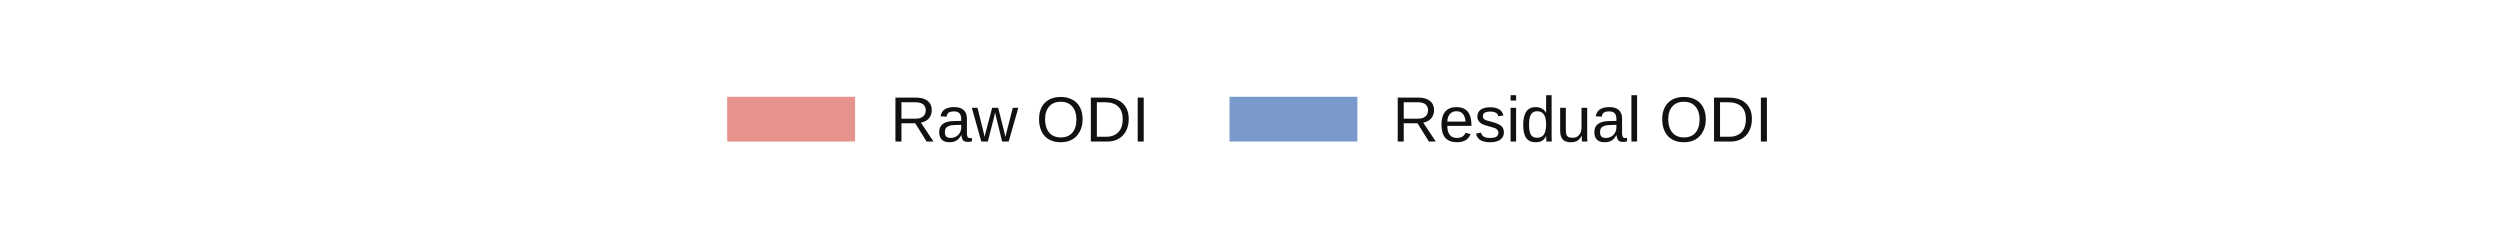
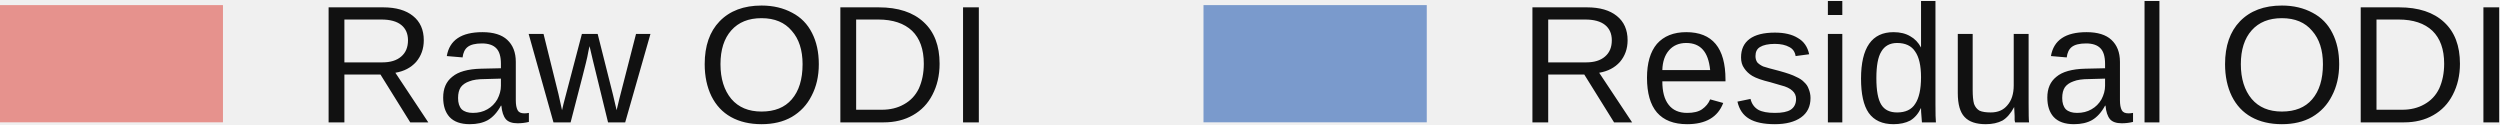
- <svg xmlns="http://www.w3.org/2000/svg" width="226.772pt" height="22.677pt" viewBox="0 0 226.772 22.677" version="1.1">
+ <svg xmlns="http://www.w3.org/2000/svg" width="86.598pt" height="4.302pt" viewBox="69.84 8.601 86.598 4.302" version="1.1">
  <defs>
    <style type="text/css">*{stroke-linejoin: round; stroke-linecap: butt}</style>
  </defs>
  <g id="figure_1">
    <g id="patch_1">
-       <path d="M 0 22.677 L 226.772 22.677 L 226.772 0 L 0 0 z " style="fill: #ffffff" />
+       <path d="M 0 22.677 L 226.772 22.677 L 226.772 0 L 0 0 L 0 22.677 z " style="fill: none" />
    </g>
    <g id="legend_1">
      <g id="patch_2">
-         <path d="M 65.963 12.838 L 77.563 12.838 L 77.563 8.778 L 65.963 8.778 z " style="fill: #e6928d" />
+         <path d="M 69.83 12.838 L 77.563 12.838 L 77.563 8.778 L 69.83 8.778 z " style="fill: #e6928d" />
      </g>
      <g id="text_1">
        <text style="fill: #111111; font: 5.8px 'Arial'; text-anchor: start" x="80.753" y="12.838" transform="rotate(-0 80.75312 12.83797)">Raw ODI</text>
      </g>
      <g id="patch_3">
-         <path d="M 111.528 12.838 L 123.128 12.838 L 123.128 8.778 L 111.528 8.778 z " style="fill: #7a9acc" />
+         <path d="M 111.528 12.838 L 119.262 12.838 L 119.262 8.778 L 111.528 8.778 z " style="fill: #7a9acc" />
      </g>
      <g id="text_2">
-         <text style="fill: #111111; font: 5.8px 'Arial'; text-anchor: start" x="126.318" y="12.838" transform="rotate(-0 126.3185 12.83797)">Residual ODI</text>
+         <text style="fill: #111111; font: 5.8px 'Arial'; text-anchor: start" x="122.452" y="12.838" transform="rotate(-0 122.4518 12.83797)">Residual ODI</text>
      </g>
    </g>
  </g>
</svg>
